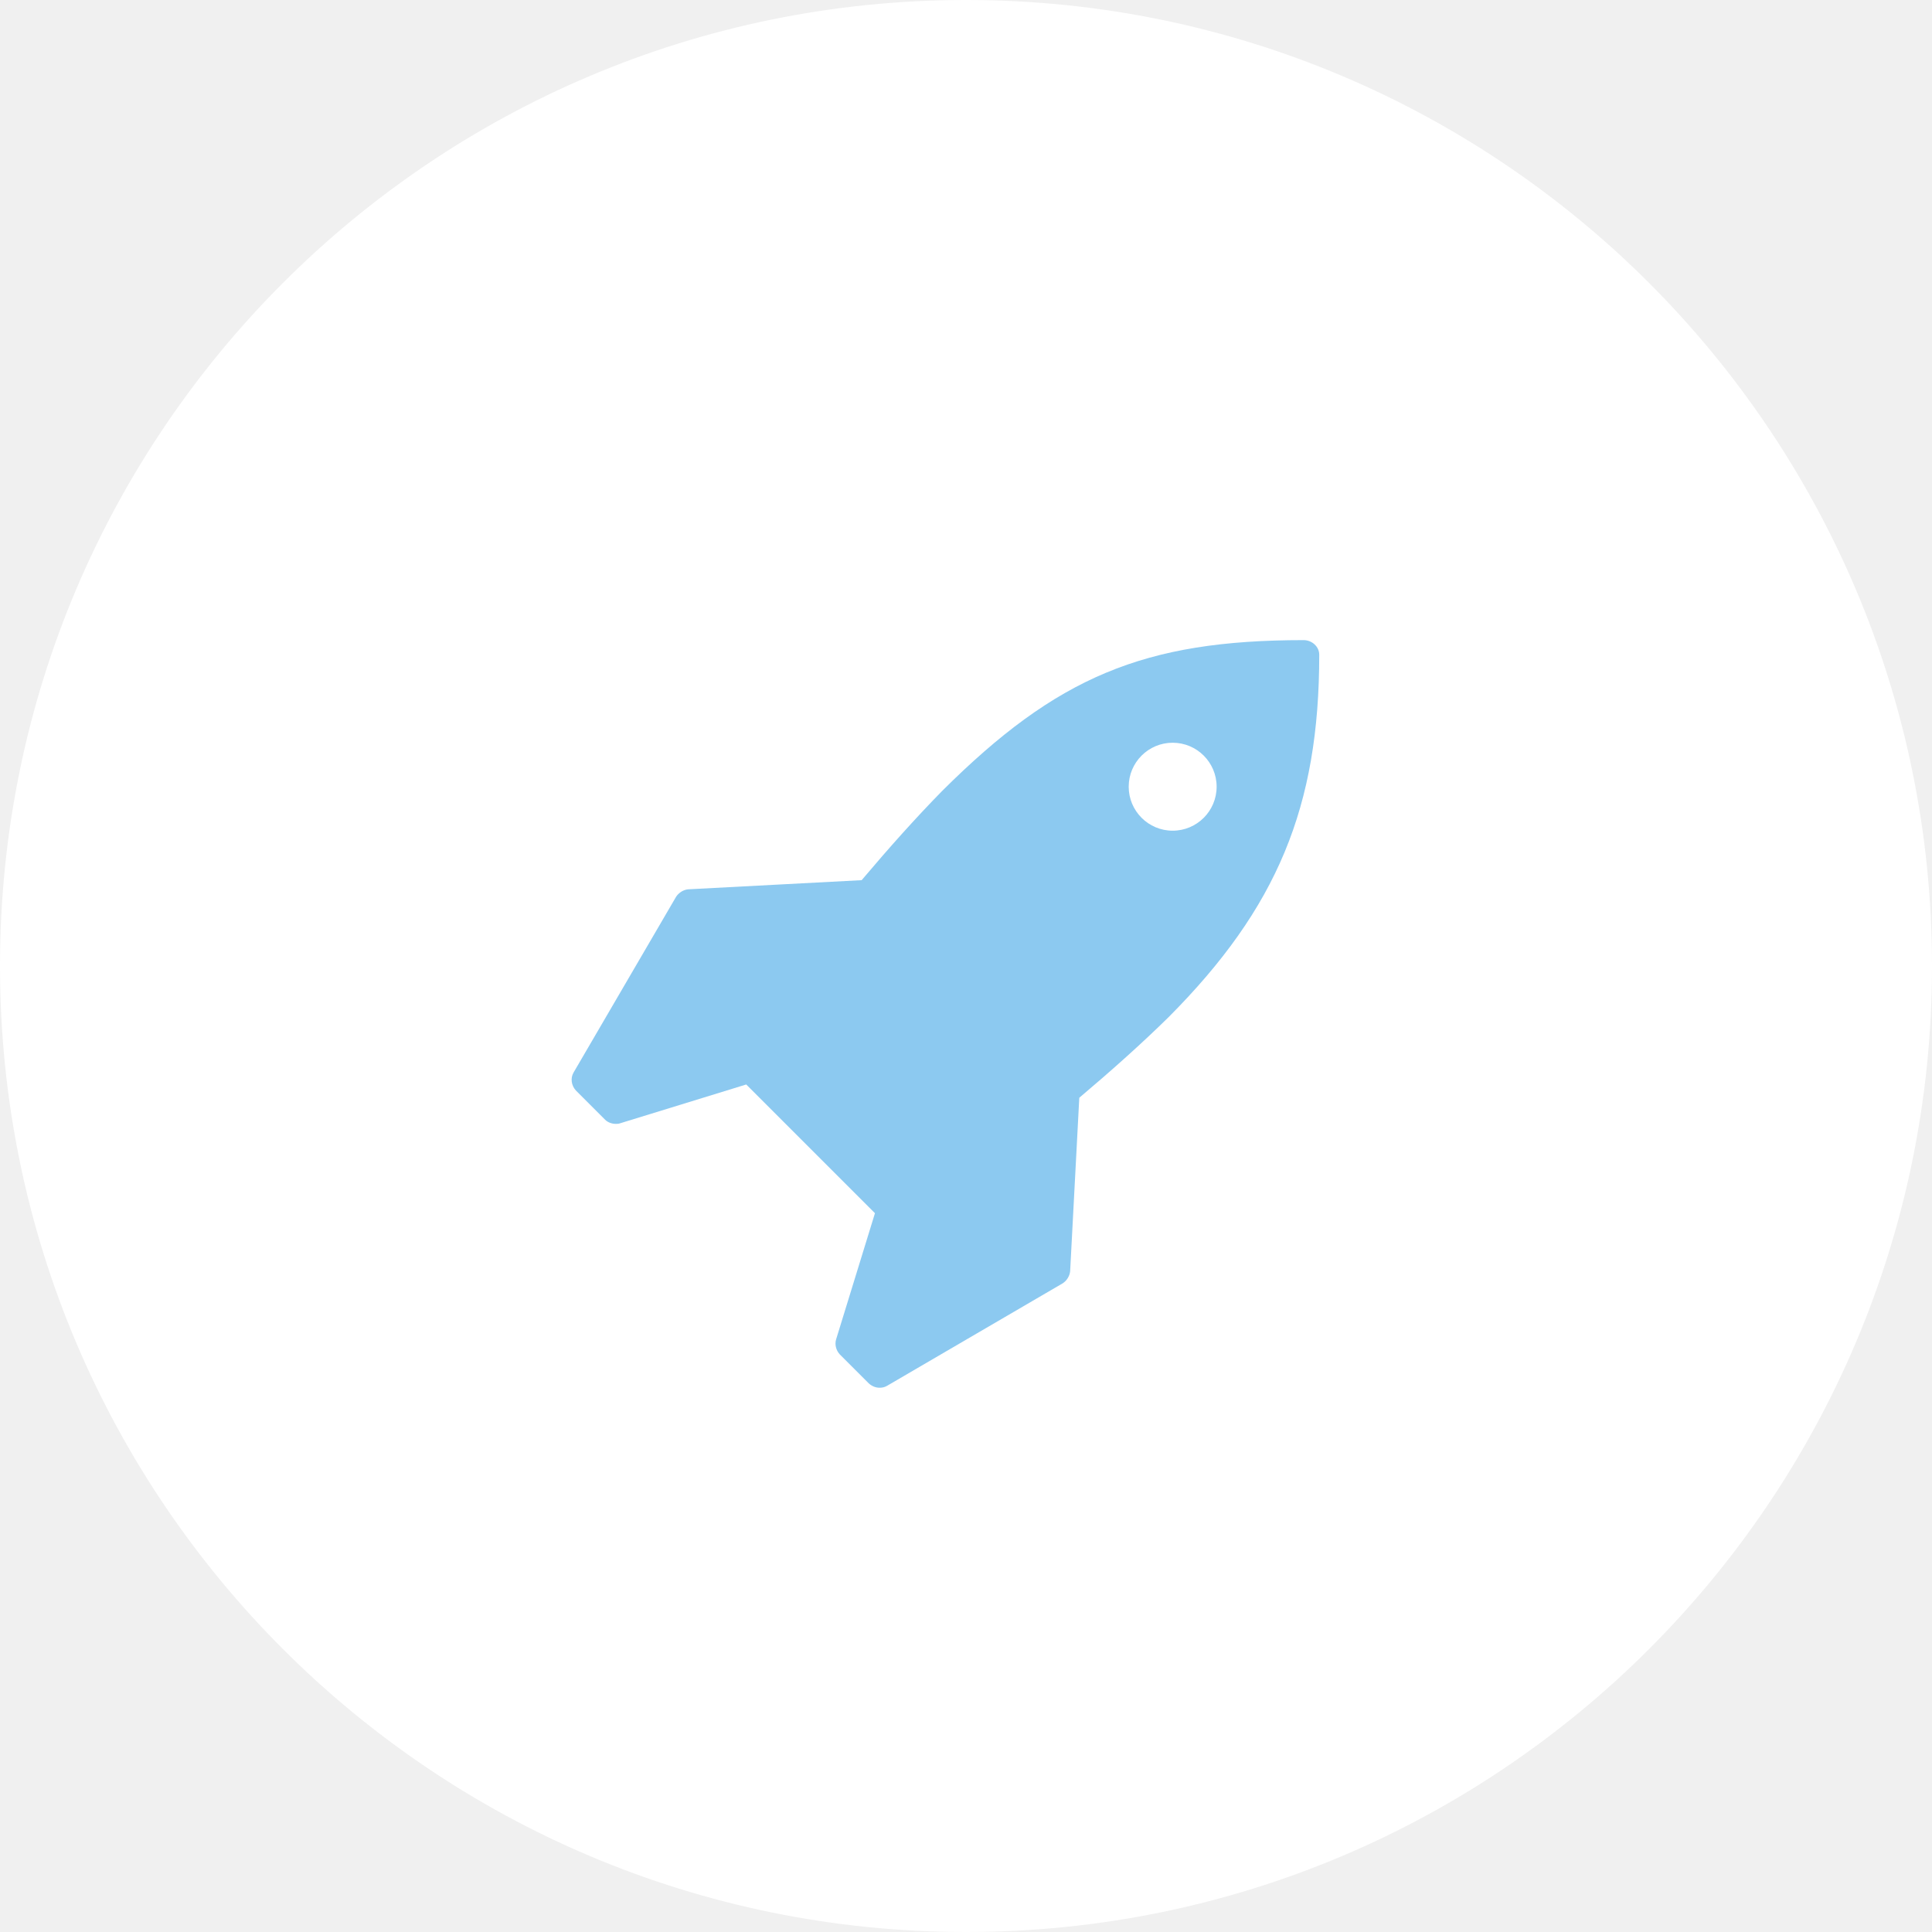
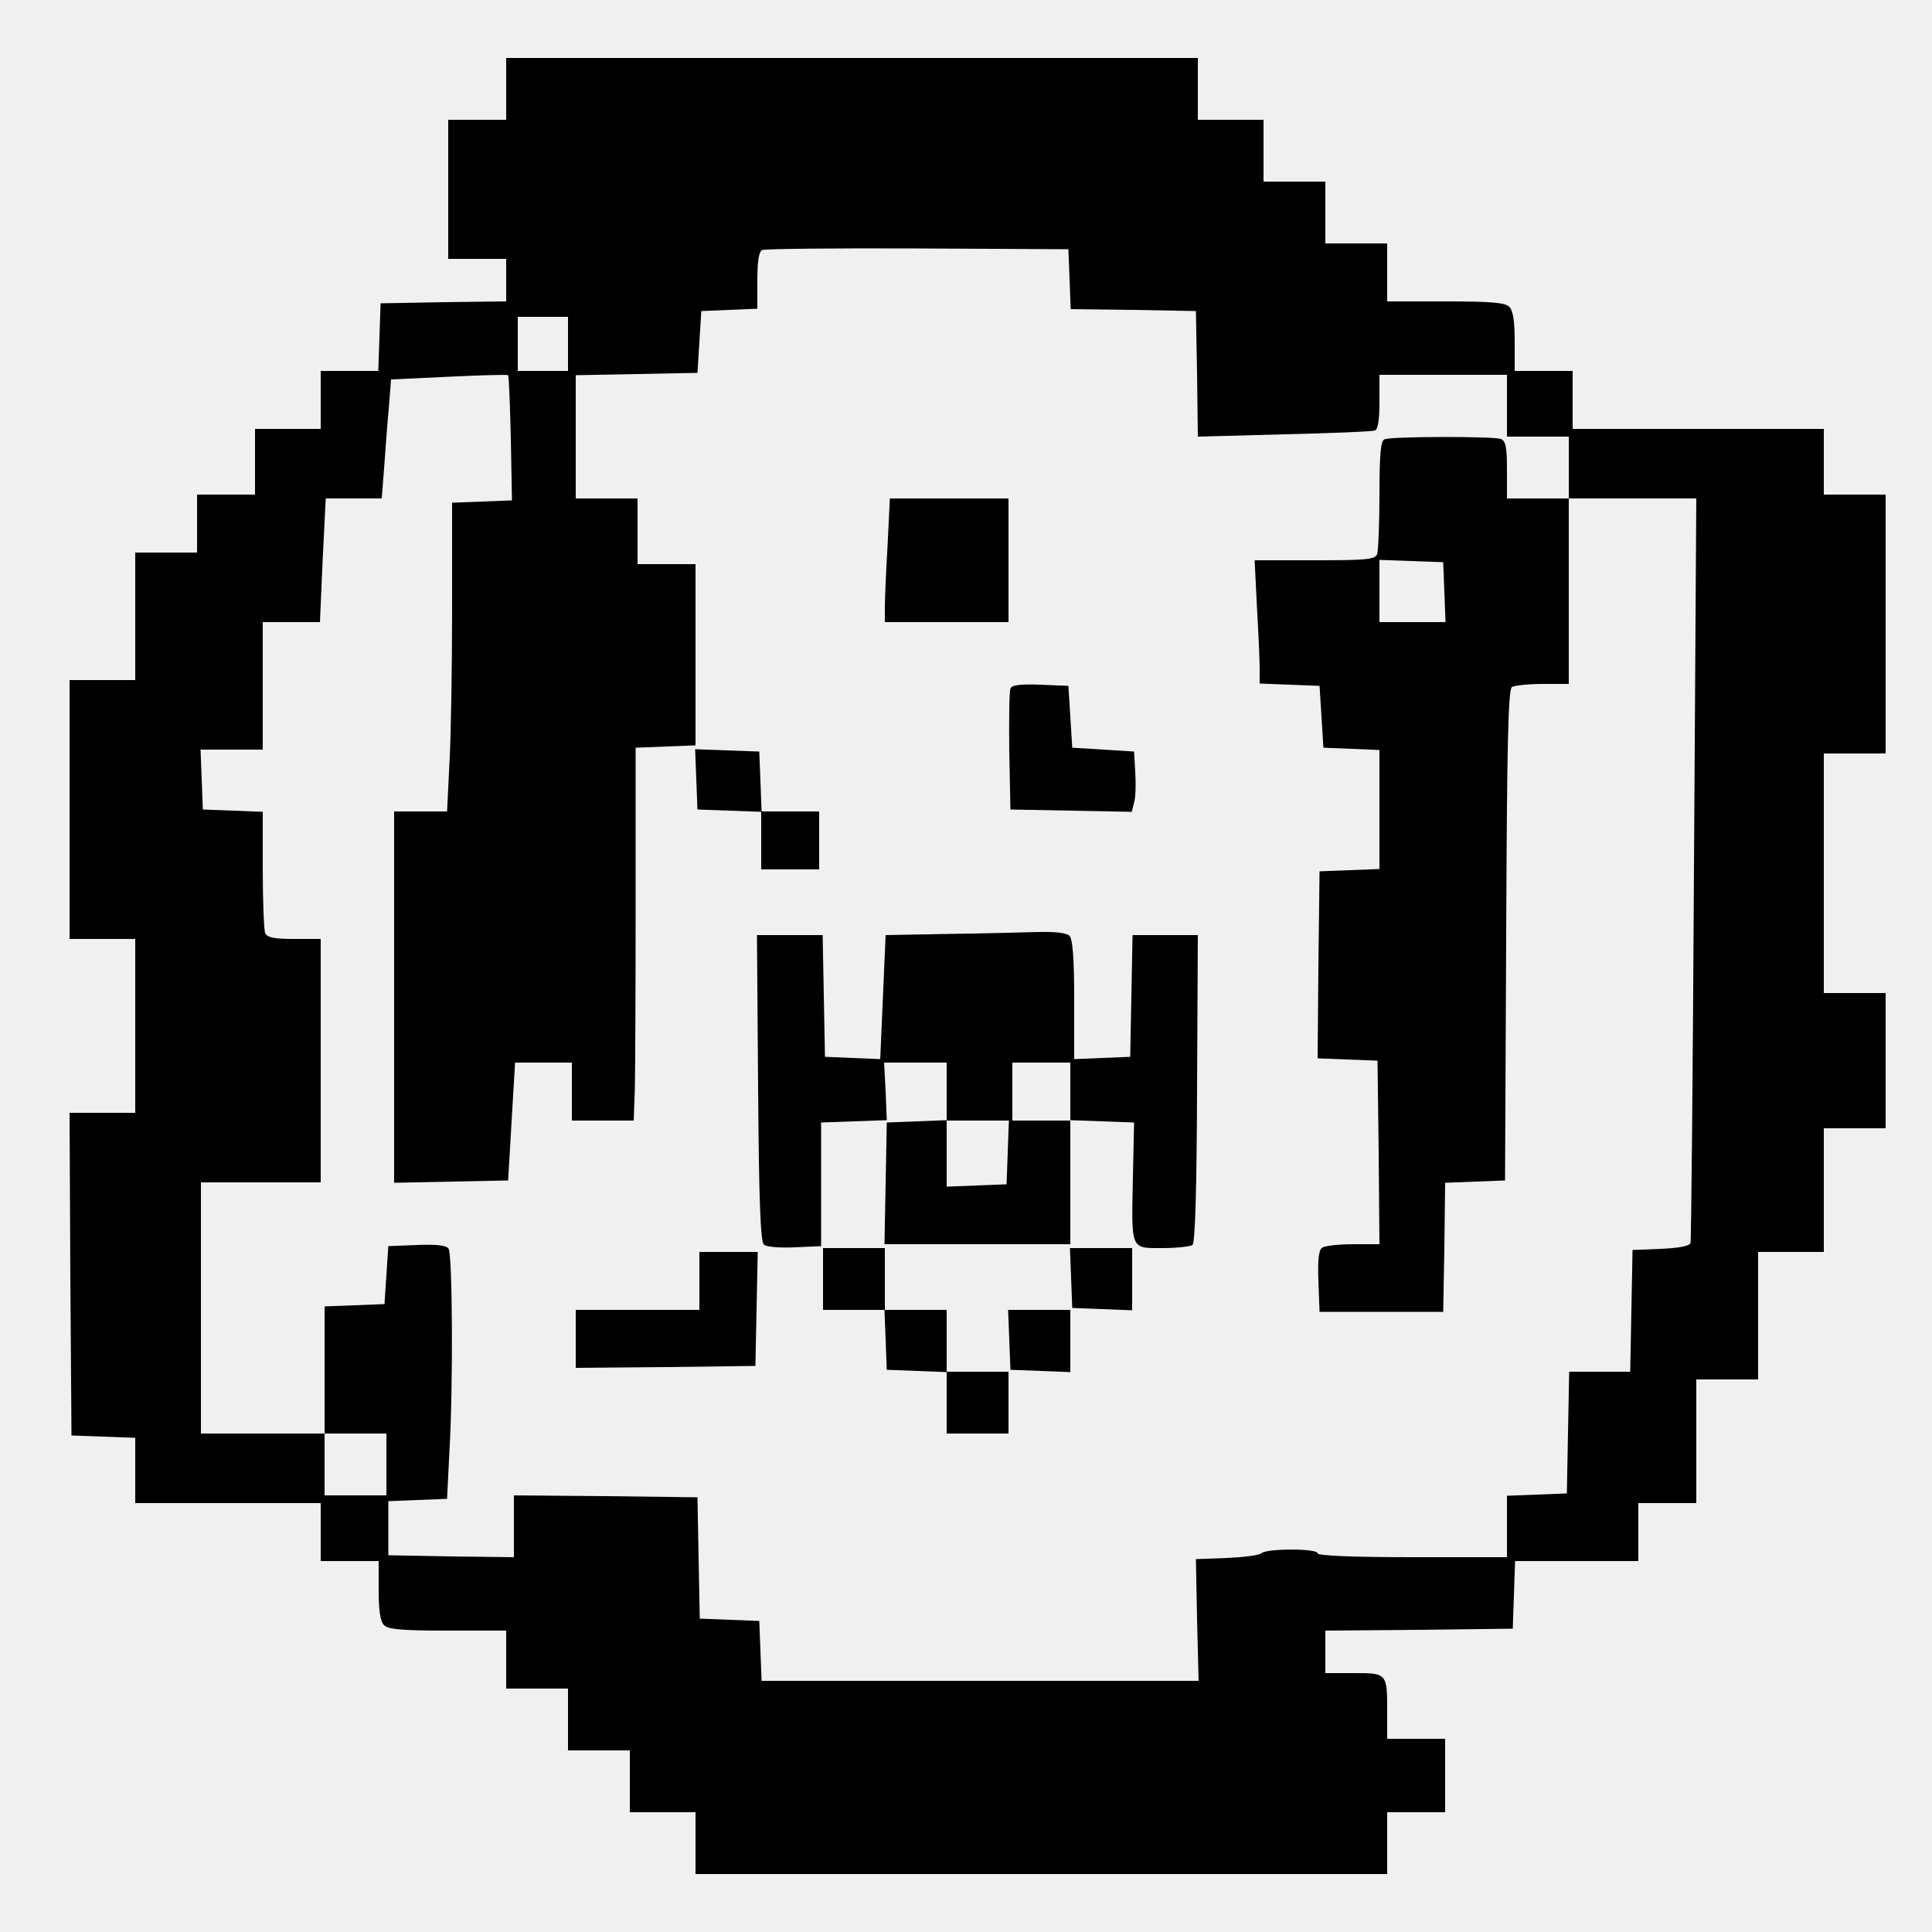
- <svg xmlns="http://www.w3.org/2000/svg" version="1.1" id="Layer_1" x="0px" y="0px" width="85px" height="85px" viewBox="0 0 80 80" enable-background="new 0 0 80 80" xml:space="preserve">
-   <g>
-     <path fill="#FFFFFF" d="M40,0c22.091,0,40,17.909,40,40S62.091,80,40,80S0,62.091,0,40S17.909,0,40,0z" />
-   </g>
-   <g>
-     <path fill="#8cc9f0" d="M50.378,32.576c0,1.005-0.815,1.821-1.821,1.821c-1.005,0-1.82-0.816-1.82-1.821    c0-1.005,0.815-1.821,1.82-1.821C49.563,30.755,50.378,31.571,50.378,32.576z M54.627,27.113c0-0.341-0.304-0.607-0.646-0.607    c-6.601,0-10.223,1.518-14.964,6.241c-1.081,1.1-2.2,2.352-3.338,3.699l-7.188,0.379c-0.19,0.019-0.379,0.133-0.493,0.304    l-4.249,7.284c-0.133,0.228-0.095,0.53,0.095,0.739l1.214,1.215c0.114,0.113,0.285,0.17,0.437,0.17c0.057,0,0.114,0,0.17-0.02    l5.235-1.611l5.33,5.33l-1.612,5.236c-0.057,0.209,0,0.437,0.152,0.606l1.214,1.214c0.133,0.114,0.284,0.171,0.436,0.171    c0.114,0,0.208-0.021,0.304-0.075l7.283-4.25c0.171-0.113,0.284-0.304,0.305-0.492l0.379-7.19c1.347-1.138,2.599-2.257,3.699-3.339    C52.882,37.603,54.627,33.411,54.627,27.113z" />
+ <svg xmlns="http://www.w3.org/2000/svg" version="1.0" width="500pt" height="500pt" viewBox="0 0 500 500" preserveAspectRatio="xMidYMid meet">
+   <g transform="translate(0,500) scale(0.1,-0.1)" fill="#000000" stroke="none">
+     <path d="M1310 4770 l0 -80 -75 0 -75 0 0 -180 0 -180 75 0 75 0 0 -55 0 -55 -162 -2 -163 -3 -3 -87 -3 -88 -74 0 -75 0 0 -75 0 -75 -85 0 -85 0 0 -85 0 -85 -75 0 -75 0 0 -75 0 -75 -80 0 -80 0 0 -165 0 -165 -85 0 -85 0 0 -335 0 -335 85 0 85 0 0 -225 0 -225 -85 0 -85 0 2 -418 3 -417 82 -3 83 -3 0 -84 0 -85 240 0 240 0 0 -75 0 -75 75 0 75 0 0 -76 c0 -52 4 -80 14 -90 11 -11 48 -14 165 -14 l151 0 0 -75 0 -75 80 0 80 0 0 -80 0 -80 80 0 80 0 0 -80 0 -80 85 0 85 0 0 -80 0 -80 895 0 895 0 0 80 0 80 75 0 75 0 0 95 0 95 -75 0 -75 0 0 69 c0 101 0 101 -86 101 l-74 0 0 55 0 55 243 2 242 3 3 87 3 88 159 0 160 0 0 75 0 75 75 0 75 0 0 160 0 160 80 0 80 0 0 165 0 165 85 0 85 0 0 160 0 160 80 0 80 0 0 175 0 175 -80 0 -80 0 0 310 0 310 80 0 80 0 0 335 0 335 -80 0 -80 0 0 85 0 85 -325 0 -325 0 0 75 0 75 -75 0 -75 0 0 76 c0 52 -4 80 -14 90 -11 11 -48 14 -165 14 l-151 0 0 75 0 75 -80 0 -80 0 0 80 0 80 -80 0 -80 0 0 80 0 80 -85 0 -85 0 0 80 0 80 -895 0 -895 0 0 -80z m1458 -492 l3 -78 162 -2 162 -3 3 -163 2 -162 223 6 c122 3 228 7 235 10 8 2 12 26 12 74 l0 70 165 0 165 0 0 -80 0 -80 80 0 80 0 0 -80 0 -80 165 0 165 0 -6 -957 c-3 -527 -7 -963 -9 -970 -3 -8 -31 -13 -77 -15 l-73 -3 -3 -157 -3 -158 -79 0 -79 0 -3 -157 -3 -158 -77 -3 -78 -3 0 -79 0 -80 -245 0 c-157 0 -245 4 -245 10 0 13 -133 13 -146 0 -5 -5 -45 -10 -89 -12 l-80 -3 3 -157 4 -158 -566 0 -565 0 -3 78 -3 77 -77 3 -77 3 -3 157 -3 157 -237 3 -238 2 0 -80 0 -80 -162 2 -163 3 0 70 0 70 76 3 76 3 6 121 c10 170 8 510 -2 526 -5 9 -29 12 -82 10 l-74 -3 -5 -75 -5 -75 -77 -3 -78 -3 0 -164 0 -165 80 0 80 0 0 -80 0 -80 -80 0 -80 0 0 80 0 80 -160 0 -160 0 0 325 0 325 155 0 155 0 0 315 0 315 -69 0 c-54 0 -70 4 -75 16 -3 9 -6 83 -6 164 l0 149 -77 3 -78 3 -3 78 -3 77 81 0 80 0 0 165 0 165 74 0 74 0 7 160 8 160 73 0 72 0 6 78 c3 42 8 111 12 153 l6 77 149 7 c83 4 152 6 154 4 2 -2 5 -76 7 -164 l3 -160 -77 -3 -78 -3 0 -278 c0 -153 -3 -333 -7 -399 l-6 -122 -69 0 -68 0 0 -480 0 -481 148 3 147 3 9 153 9 152 73 0 74 0 0 -75 0 -75 80 0 80 0 3 83 c1 45 2 262 2 482 l0 400 78 3 77 3 0 234 0 235 -75 0 -75 0 0 85 0 85 -80 0 -80 0 0 160 0 159 158 3 157 3 5 80 5 80 73 3 72 3 0 74 c0 49 4 75 13 78 6 3 188 5 402 4 l390 -2 3 -77z m-1298 -168 l0 -70 -65 0 -65 0 0 70 0 70 65 0 65 0 0 -70z" />
+     <path d="M3583 3863 c-10 -3 -13 -42 -13 -143 0 -76 -3 -145 -6 -154 -5 -14 -29 -16 -162 -16 l-155 0 6 -122 c4 -66 7 -138 7 -159 l0 -38 78 -3 77 -3 5 -80 5 -80 73 -3 72 -3 0 -154 0 -154 -77 -3 -78 -3 -3 -242 -2 -242 77 -3 78 -3 3 -237 2 -238 -67 0 c-38 0 -74 -4 -81 -9 -9 -5 -12 -30 -10 -87 l3 -79 160 0 160 0 3 167 2 167 78 3 77 3 3 634 c2 493 5 637 15 643 6 4 42 8 80 8 l67 0 0 240 0 240 -80 0 -80 0 0 74 c0 58 -3 75 -16 80 -19 7 -283 7 -301 -1z m155 -395 l3 -78 -86 0 -85 0 0 80 0 81 83 -3 82 -3 3 -77z" />
+     <path d="M2297 3588 c-4 -66 -7 -138 -7 -160 l0 -38 160 0 160 0 0 160 0 160 -153 0 -154 0 -6 -122z" />
+     <path d="M2615 3218 c-3 -8 -4 -81 -3 -163 l3 -150 157 -3 157 -3 6 24 c4 13 5 48 3 78 l-3 54 -80 5 -80 5 -5 80 -5 80 -73 3 c-53 2 -74 -1 -77 -10z" />
+     <path d="M1802 2983 l3 -78 83 -3 82 -3 0 -74 0 -75 75 0 75 0 0 75 0 75 -75 0 -74 0 -3 78 -3 77 -83 3 -83 3 3 -78z" />
+     <path d="M2454 2583 l-162 -3 -7 -161 -7 -160 -72 3 -71 3 -3 158 -3 157 -85 0 -85 0 3 -396 c2 -285 6 -398 15 -405 6 -6 42 -9 80 -7 l68 3 0 160 0 160 85 3 85 3 -3 74 -4 75 81 0 81 0 0 -75 0 -74 -77 -3 -78 -3 -3 -157 -3 -158 241 0 240 0 0 160 0 161 83 -3 82 -3 -3 -140 c-4 -192 -7 -185 76 -185 37 0 72 4 78 8 7 5 11 139 12 405 l2 397 -84 0 -85 0 -3 -157 -3 -158 -72 -3 -73 -3 0 154 c0 106 -4 157 -12 165 -8 8 -38 11 -82 10 -39 -1 -144 -4 -232 -5z m316 -408 l0 -75 -75 0 -75 0 0 75 0 75 75 0 75 0 0 -75z m-162 -157 l-3 -83 -77 -3 -78 -3 0 86 0 85 80 0 81 0 -3 -82z" />
+     <path d="M2130 1690 l0 -80 80 0 79 0 3 -77 3 -78 78 -3 77 -3 0 -79 0 -80 80 0 80 0 0 80 0 80 -80 0 -80 0 0 80 0 80 -80 0 -80 0 0 80 0 80 -80 0 -80 0 0 -80z" />
+     <path d="M2772 1693 l3 -78 78 -3 77 -3 0 81 0 80 -80 0 -81 0 3 -77z" />
+     <path d="M1810 1685 l0 -75 -160 0 -160 0 0 -75 0 -75 233 2 232 3 3 148 3 147 -76 0 -75 0 0 -75z" />
+     <path d="M2612 1533 l3 -78 78 -3 77 -3 0 81 0 80 -80 0 -81 0 3 -77z" />
  </g>
</svg>
